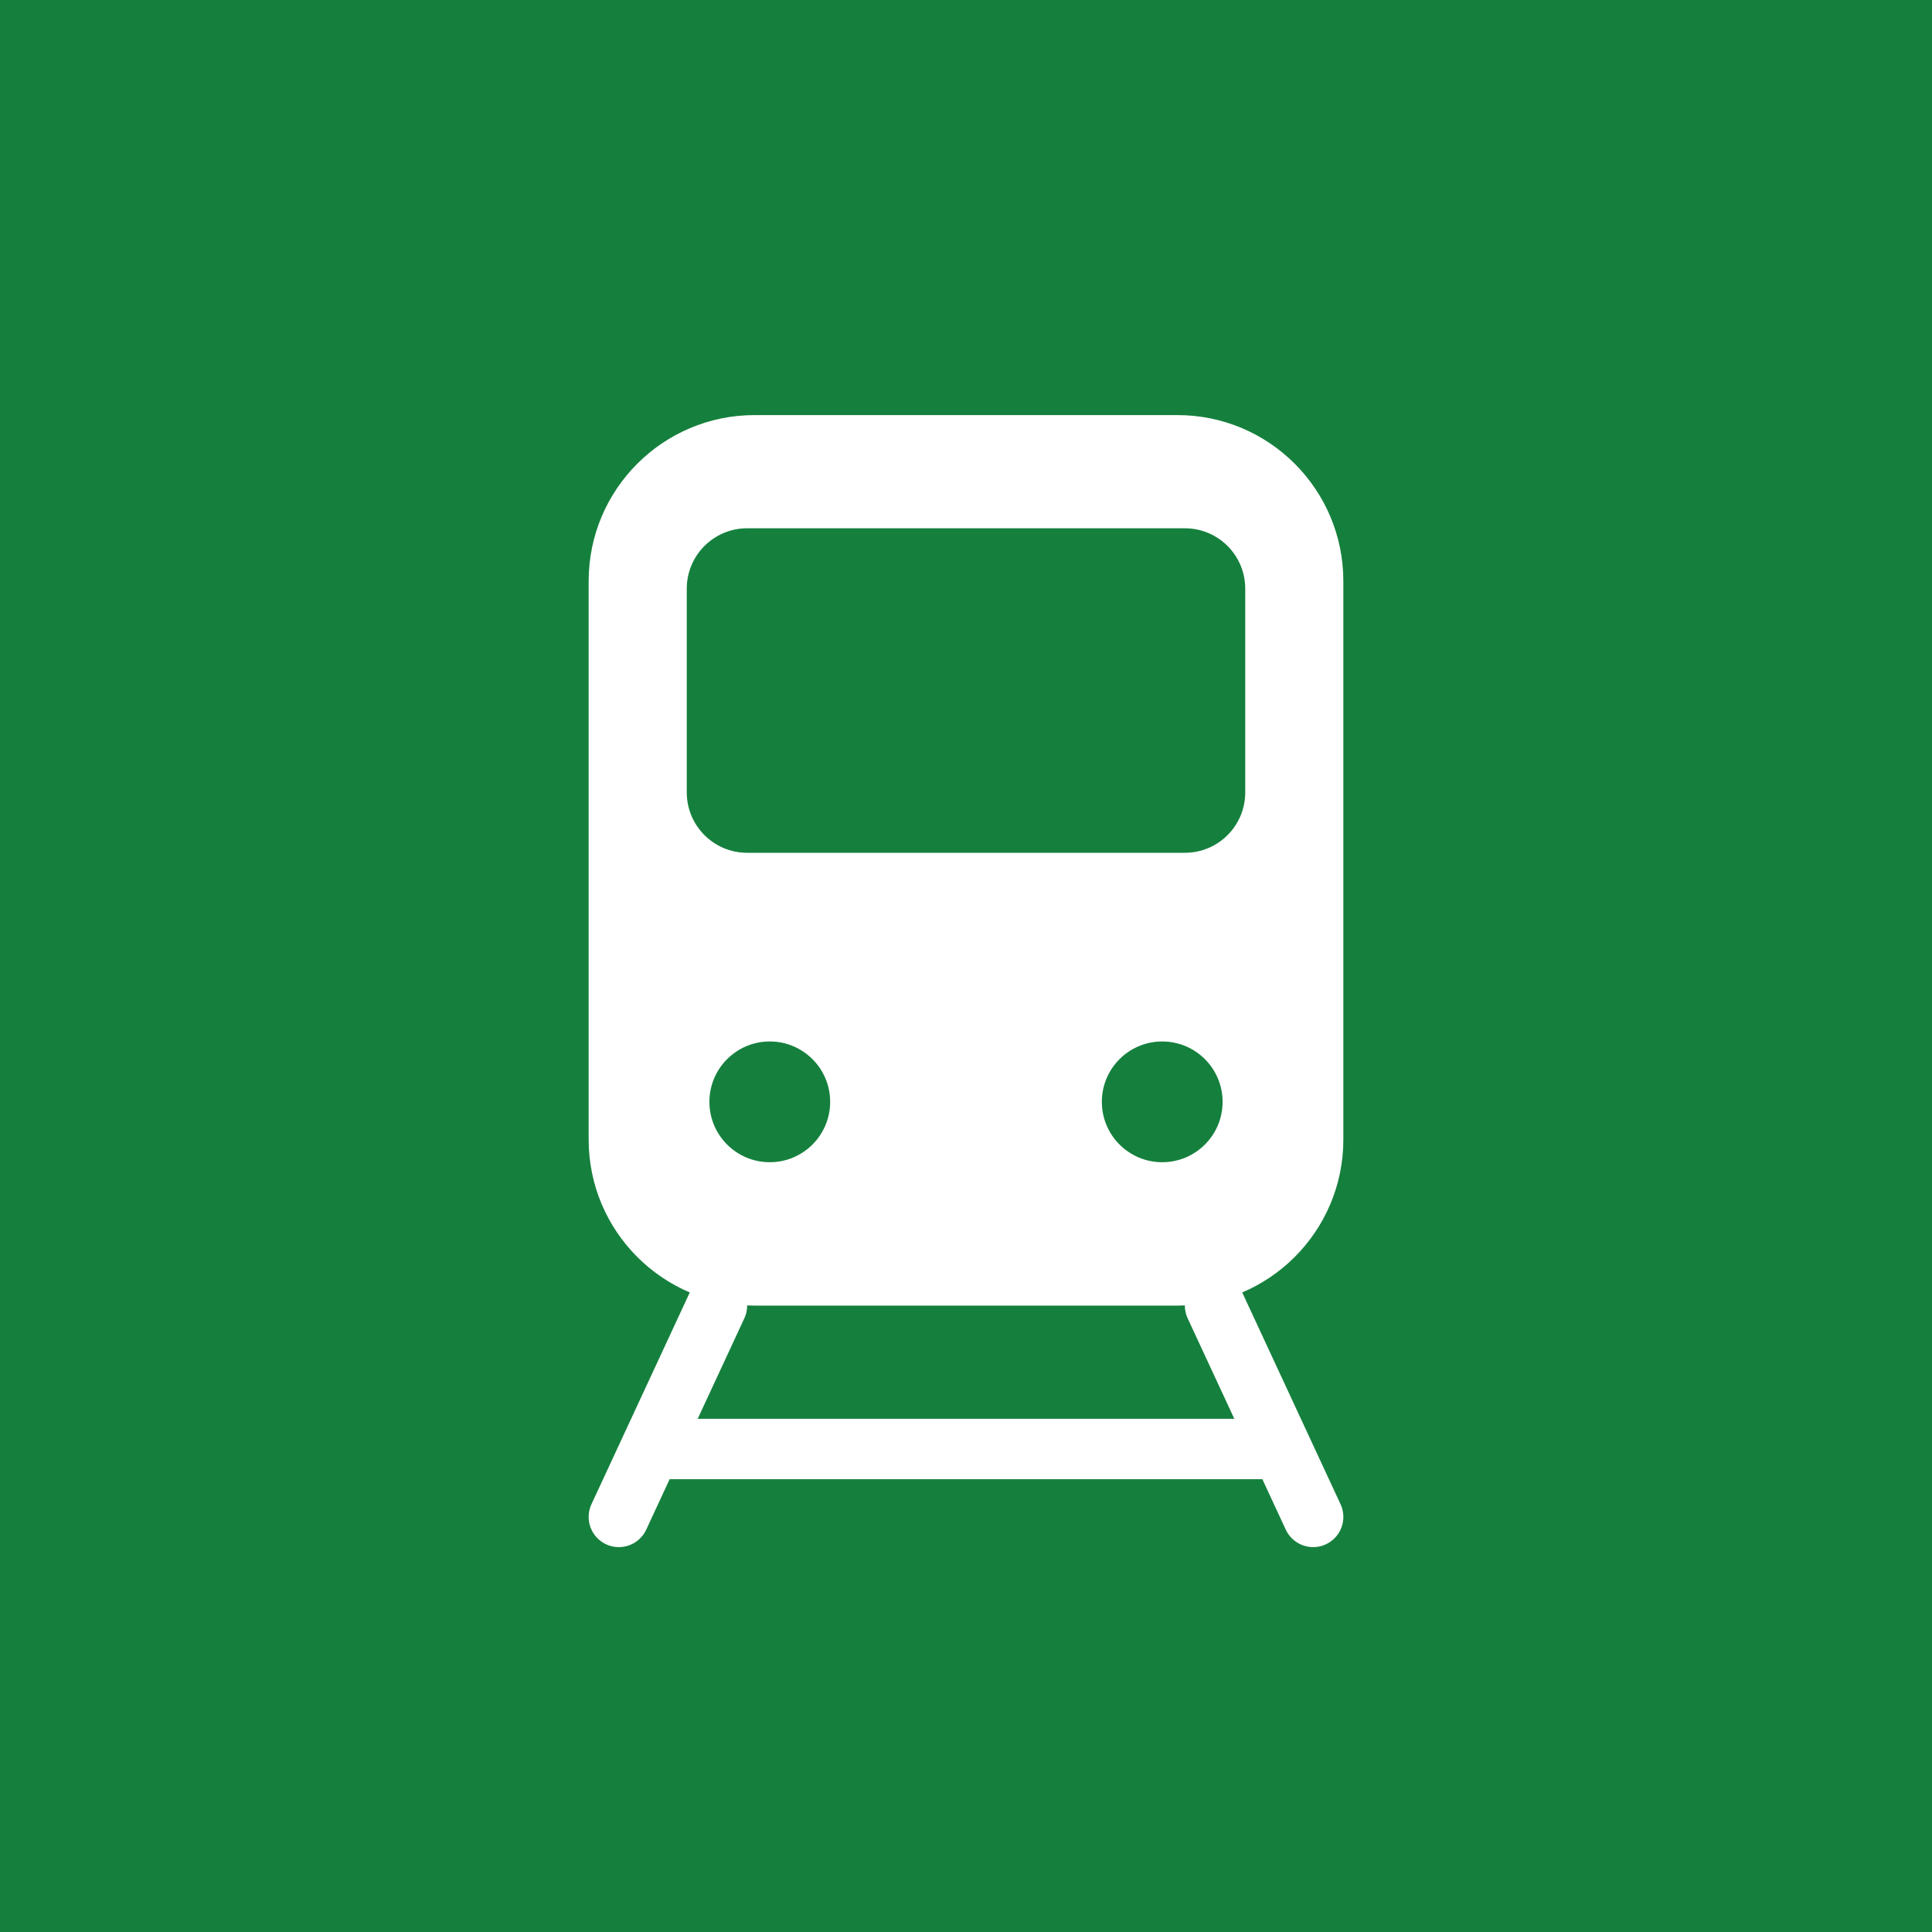
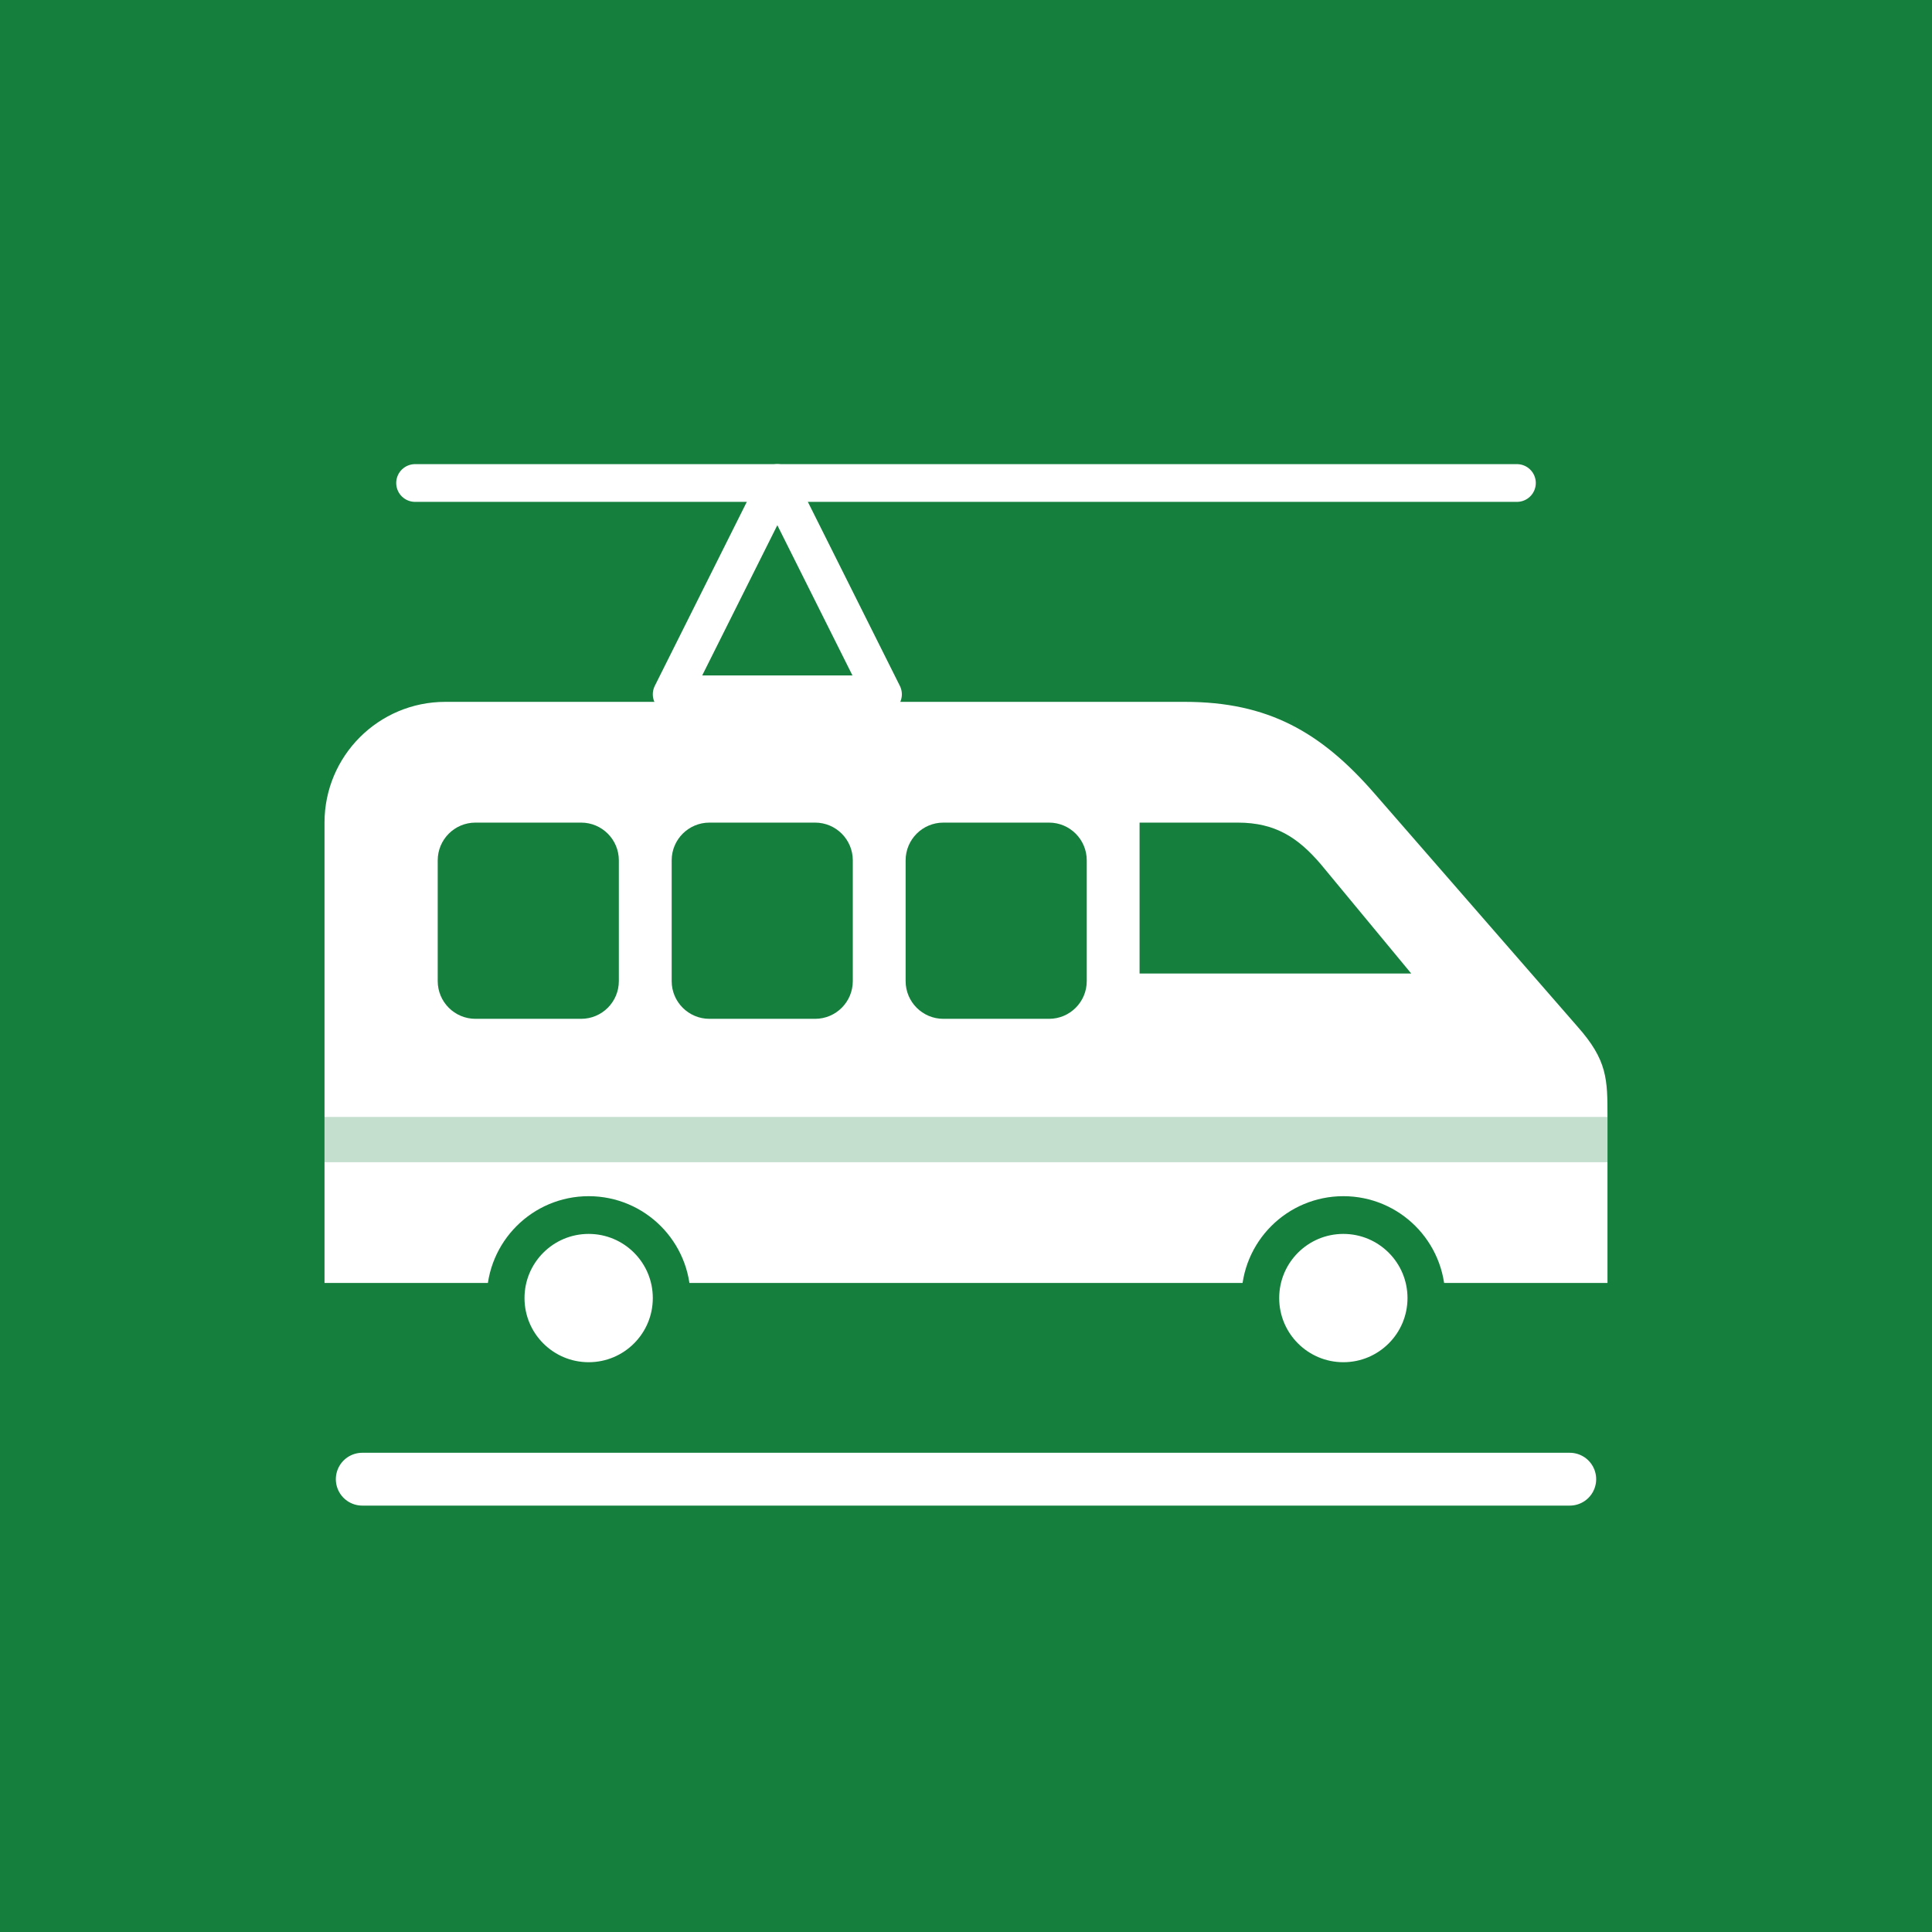
<svg xmlns="http://www.w3.org/2000/svg" viewBox="0 0 512 512">
  <rect width="512" height="512" fill="#15803d" />
-   <rect x="156" y="110" width="200" height="236" rx="44" fill="#fff" />
-   <rect x="182" y="140" width="148" height="86" rx="16" fill="#15803d" />
-   <circle cx="204" cy="292" r="16" fill="#15803d" />
-   <circle cx="308" cy="292" r="16" fill="#15803d" />
-   <path d="M190 346l-26 56M322 346l26 56M176 384h160" stroke="#fff" stroke-width="16" stroke-linecap="round" fill="none" />
+   <path d="M110 128h292" stroke="#fff" stroke-width="10" stroke-linecap="round" />
+   <path d="M206 128l-28 56h56z" fill="none" stroke="#fff" stroke-width="10" stroke-linejoin="round" stroke-linecap="round" />
+   <path d="M86 340V218a32 32 0 0 1 32-32h196c22 0 36 8 50 24l54 62c8 9 8 14 8 24v44z" fill="#fff" />
+   <g fill="#15803d">
+     <rect x="116" y="218" width="48" height="52" rx="10" />
+     <rect x="178" y="218" width="48" height="52" rx="10" />
+     <rect x="240" y="218" width="48" height="52" rx="10" />
+     <path d="M302 218h26c10 0 16 4 22 11l24 29H302z" />
+     <rect x="86" y="296" width="340" height="12" fill="#15803d" opacity=".25" />
+   </g>
+   <g fill="#fff" stroke="#15803d" stroke-width="10">
+     <circle cx="156" cy="344" r="22" />
+     <circle cx="356" cy="344" r="22" />
+   </g>
+   <path d="M96 392h320" stroke="#fff" stroke-width="14" stroke-linecap="round" />
</svg>
